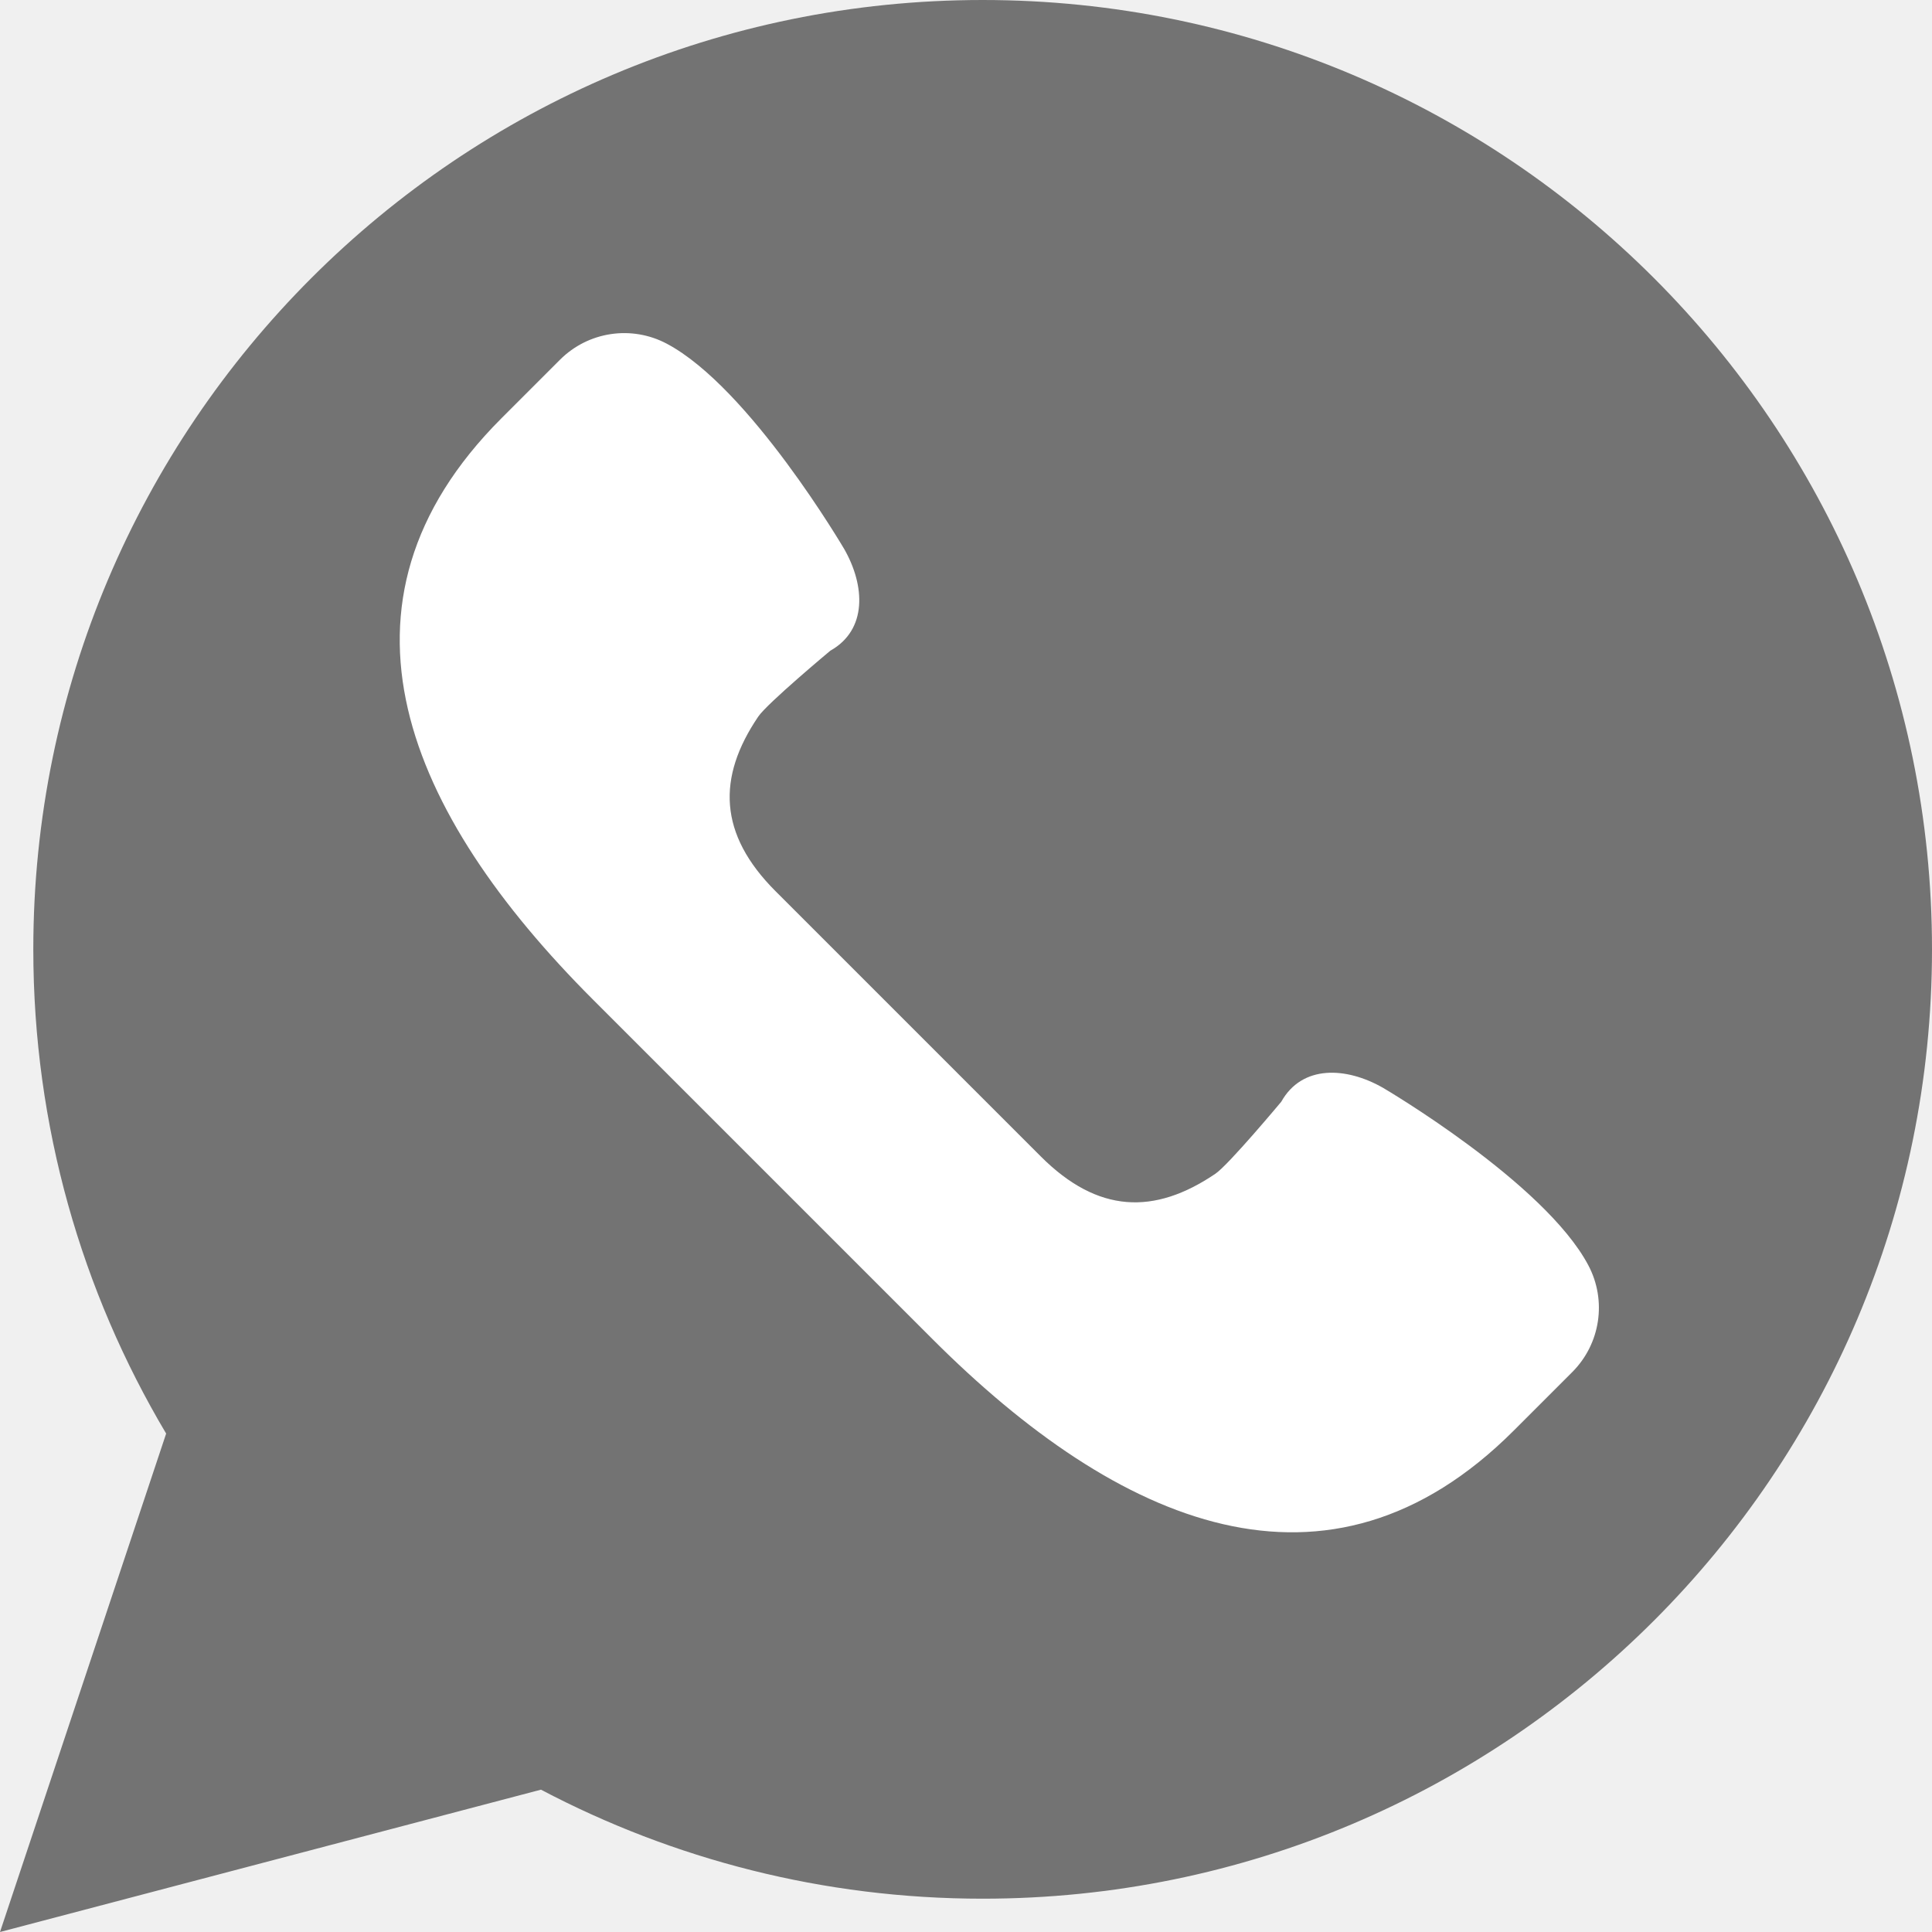
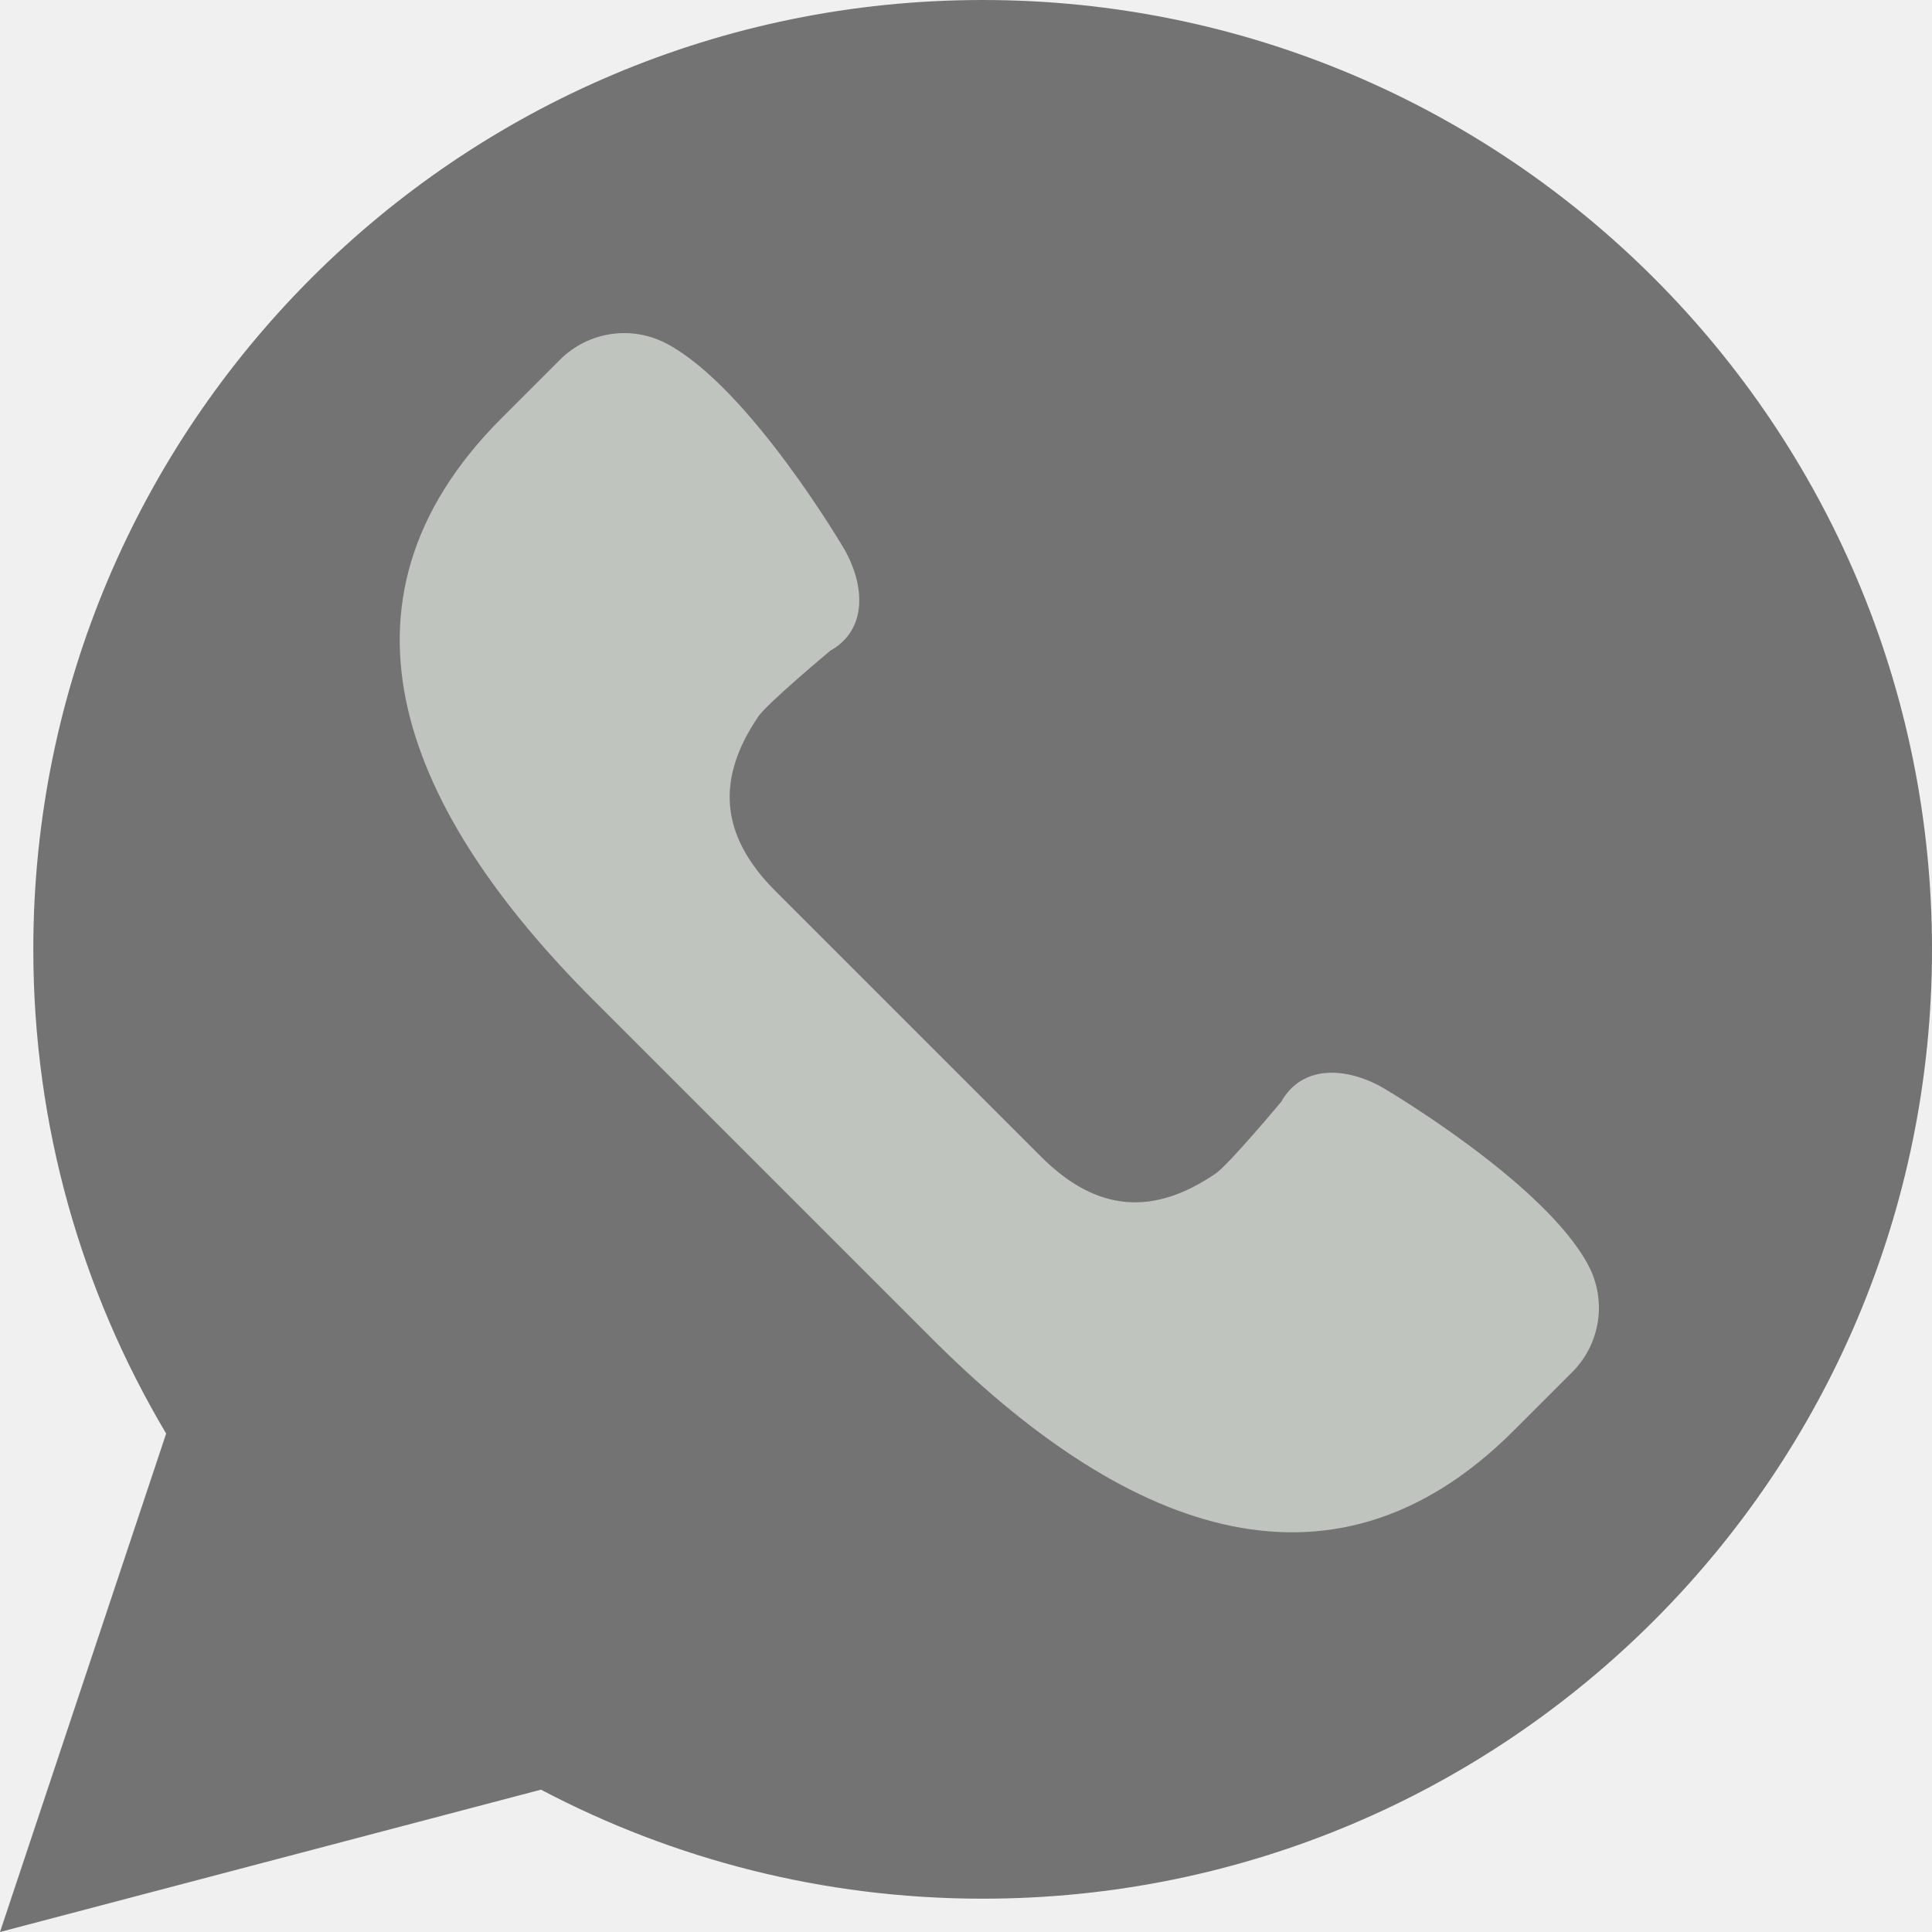
<svg xmlns="http://www.w3.org/2000/svg" version="1.1" id="Capa_1" width="20" height="20" x="0px" y="0px" viewBox="0 0 58 58">
  <g>
    <path fill="#737373" d="M0,58l4.988-14.963C2.457,38.78,1,33.812,1,28.5C1,12.76,13.76,0,29.5,0S58,12.76,58,28.5   S45.24,57,29.5,57c-4.789,0-9.299-1.187-13.26-3.273L0,58z" />
-     <path fill="white" d="M47.683,37.985c-1.316-2.487-6.169-5.331-6.169-5.331c-1.098-0.626-2.423-0.696-3.049,0.42   c0,0-1.577,1.891-1.978,2.163c-1.832,1.241-3.529,1.193-5.242-0.52l-3.981-3.981l-3.981-3.981c-1.713-1.713-1.761-3.41-0.52-5.242   c0.272-0.401,2.163-1.978,2.163-1.978c1.116-0.627,1.046-1.951,0.42-3.049c0,0-2.844-4.853-5.331-6.169   c-1.058-0.56-2.357-0.364-3.203,0.482l-1.758,1.758c-5.577,5.577-2.831,11.873,2.746,17.45l5.097,5.097l5.097,5.097   c5.577,5.577,11.873,8.323,17.45,2.746l1.758-1.758C48.048,40.341,48.243,39.042,47.683,37.985z" />
+     <path fill="#C0C4BF" d="M47.683,37.985c-1.316-2.487-6.169-5.331-6.169-5.331c-1.098-0.626-2.423-0.696-3.049,0.42   c0,0-1.577,1.891-1.978,2.163c-1.832,1.241-3.529,1.193-5.242-0.52l-3.981-3.981l-3.981-3.981c-1.713-1.713-1.761-3.41-0.52-5.242   c0.272-0.401,2.163-1.978,2.163-1.978c1.116-0.627,1.046-1.951,0.42-3.049c0,0-2.844-4.853-5.331-6.169   c-1.058-0.56-2.357-0.364-3.203,0.482l-1.758,1.758c-5.577,5.577-2.831,11.873,2.746,17.45l5.097,5.097l5.097,5.097   c5.577,5.577,11.873,8.323,17.45,2.746l1.758-1.758C48.048,40.341,48.243,39.042,47.683,37.985z" />
  </g>
  <g>
</g>
  <g>
</g>
  <g>
</g>
  <g>
</g>
  <g>
</g>
  <g>
</g>
  <g>
</g>
  <g>
</g>
  <g>
</g>
  <g>
</g>
  <g>
</g>
  <g>
</g>
  <g>
</g>
  <g>
</g>
  <g>
</g>
</svg>
